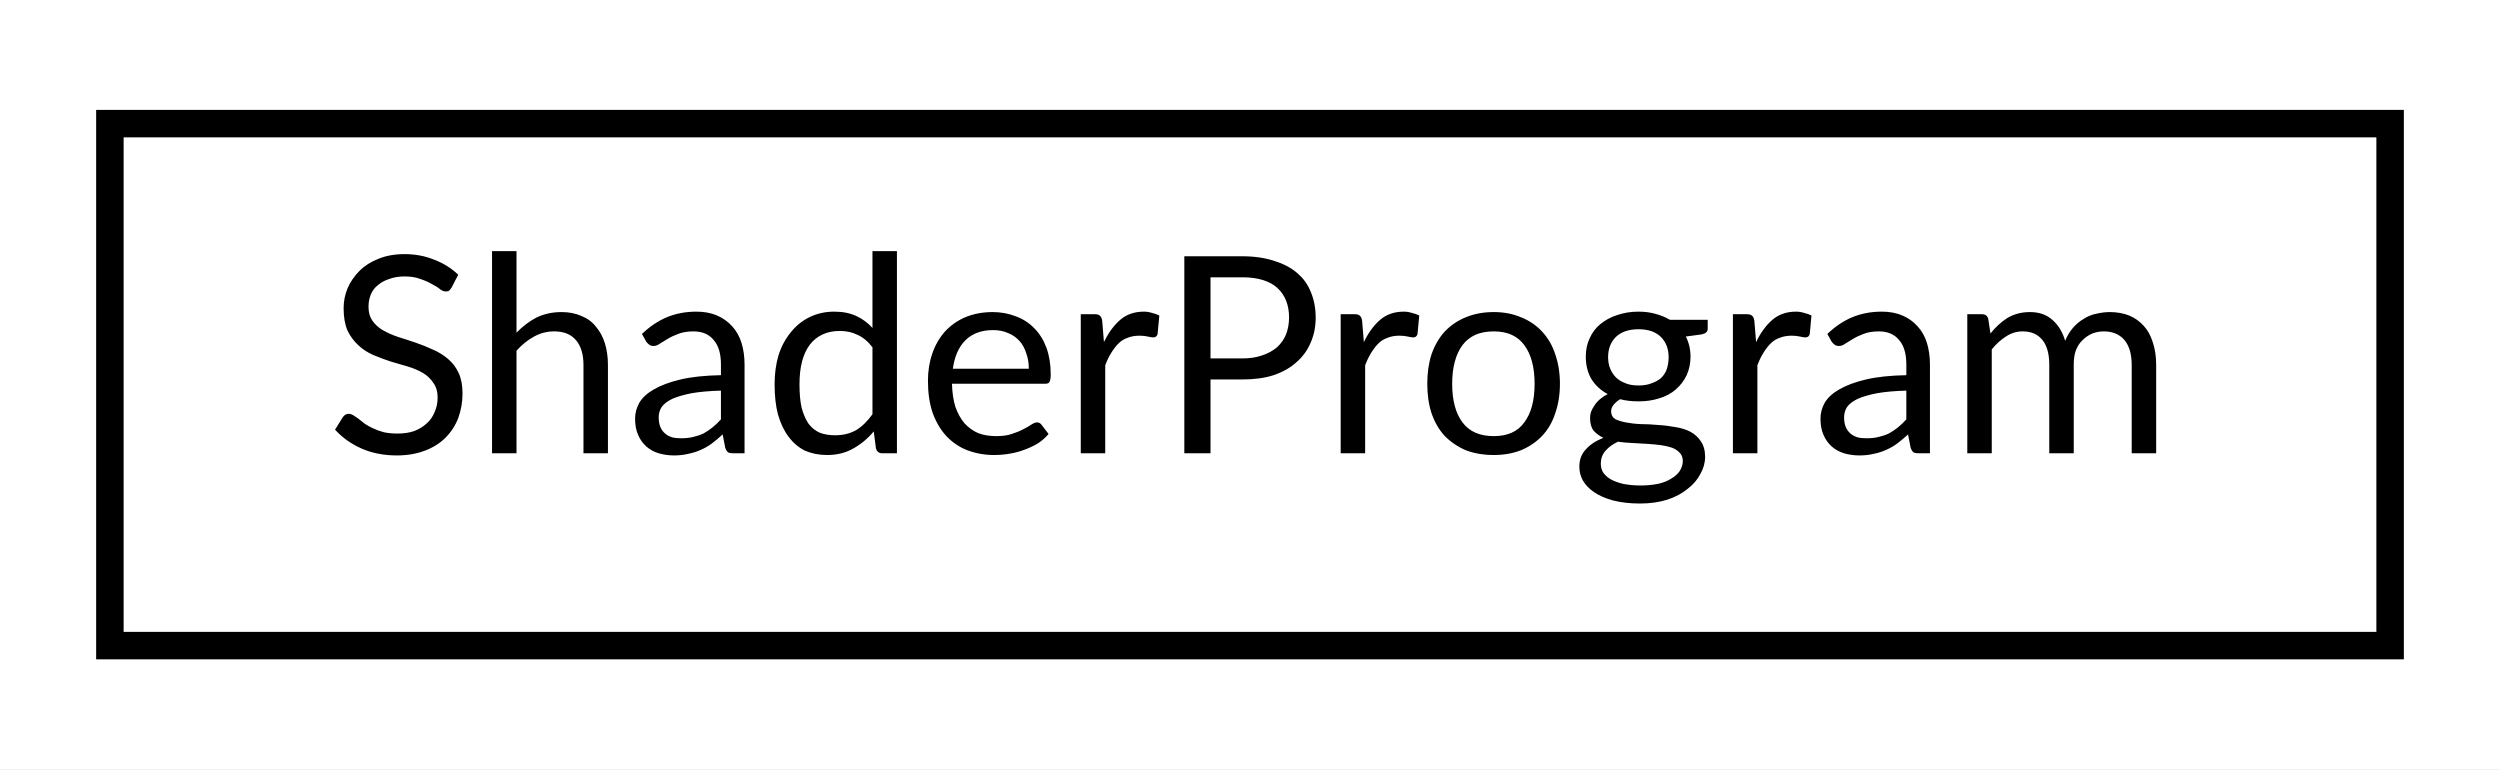
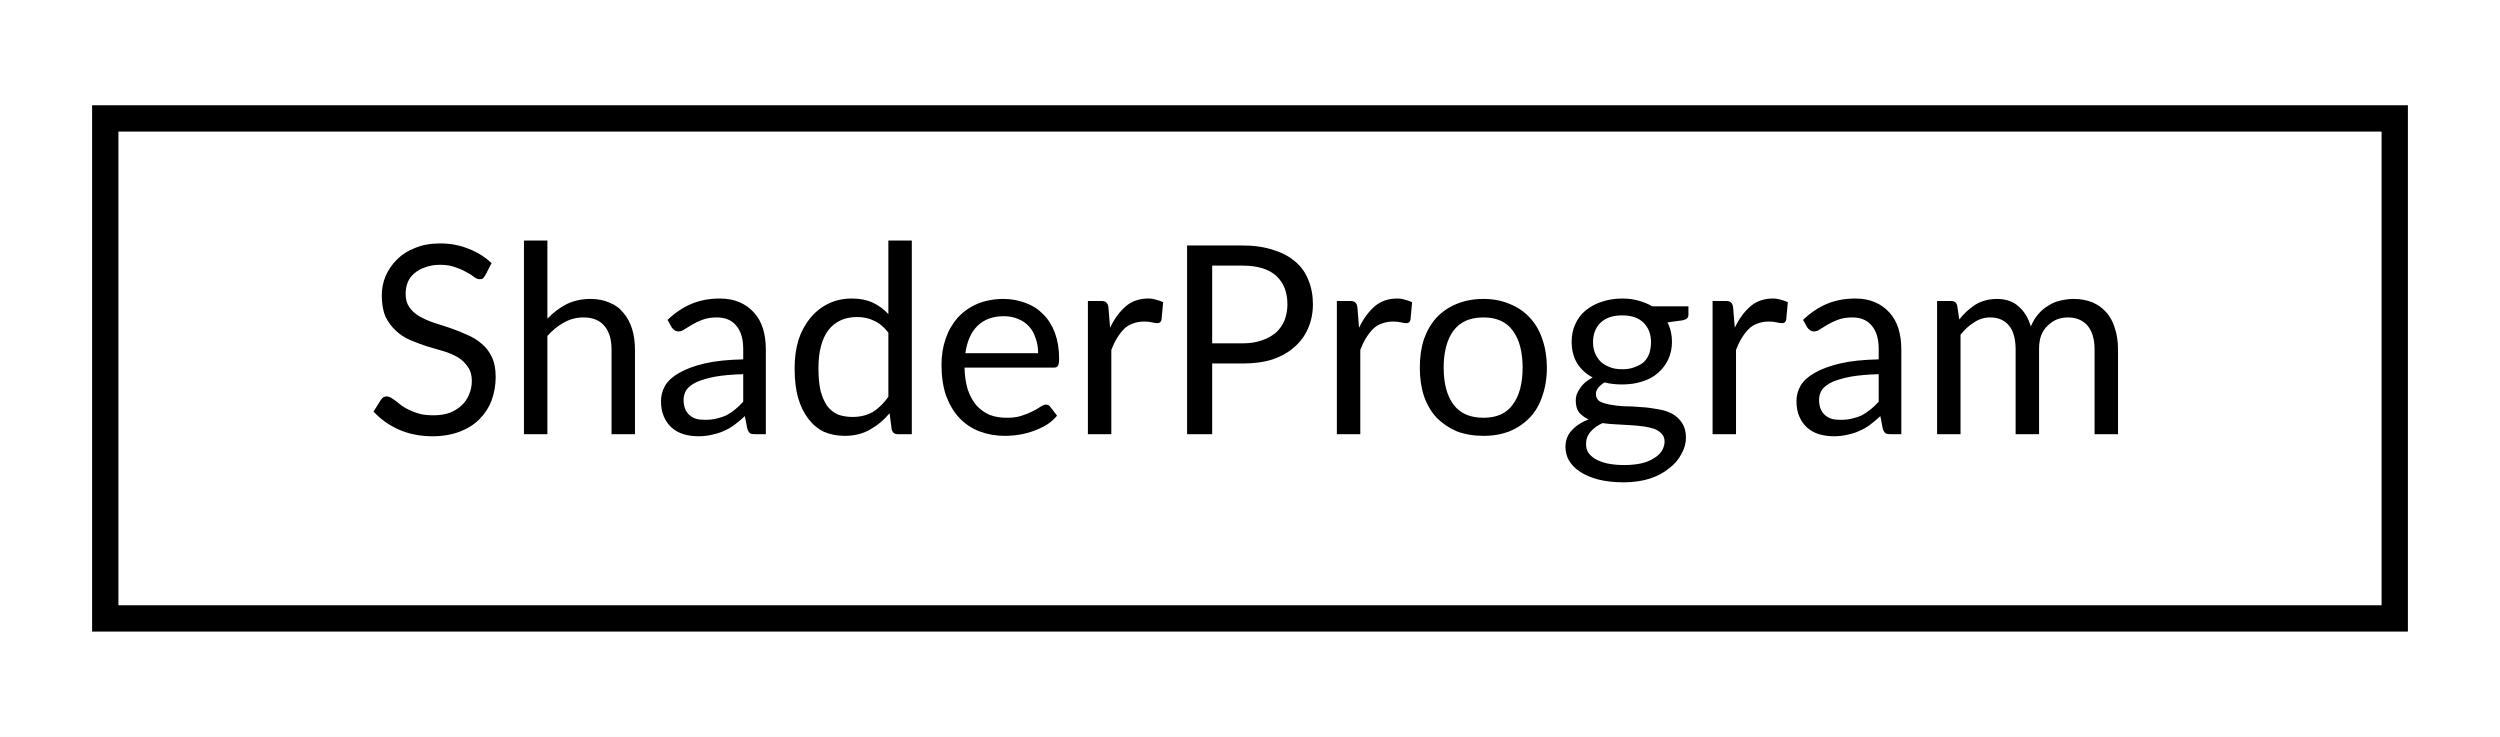
- <svg xmlns="http://www.w3.org/2000/svg" xmlns:xlink="http://www.w3.org/1999/xlink" width="91pt" height="28pt" viewBox="0.00 0.00 91.00 28.00">
+ <svg xmlns="http://www.w3.org/2000/svg" xmlns:xlink="http://www.w3.org/1999/xlink" width="95pt" height="28pt" viewBox="0.00 0.00 95.00 28.00">
  <g id="graph0" class="graph" transform="scale(1 1) rotate(0) translate(4 24)">
-     <polygon fill="#ffffff" stroke="transparent" points="-4,4 -4,-24 87,-24 87,4 -4,4" />
+     <polygon fill="#ffffff" stroke="transparent" points="-4,4 -4,-24 91,-24 91,4 -4,4" />
    <g id="node1" class="node">
      <g id="a_node1">
        <a xlink:href="classjngl_1_1ShaderProgram.html" target="_top" xlink:title="ShaderProgram">
-           <polygon fill="#ffffff" stroke="#000000" points="0,-.5 0,-19.5 83,-19.5 83,-.5 0,-.5" />
-           <text text-anchor="middle" x="41.5" y="-7.5" font-family="Lato" font-size="10.00" fill="#000000">ShaderProgram</text>
+           <polygon fill="#ffffff" stroke="#000000" points="0,-.5 0,-19.5 87,-19.5 87,-.5 0,-.5" />
+           <text text-anchor="middle" x="43.5" y="-7.5" font-family="Lato" font-size="10.00" fill="#000000">ShaderProgram</text>
        </a>
      </g>
    </g>
  </g>
</svg>
